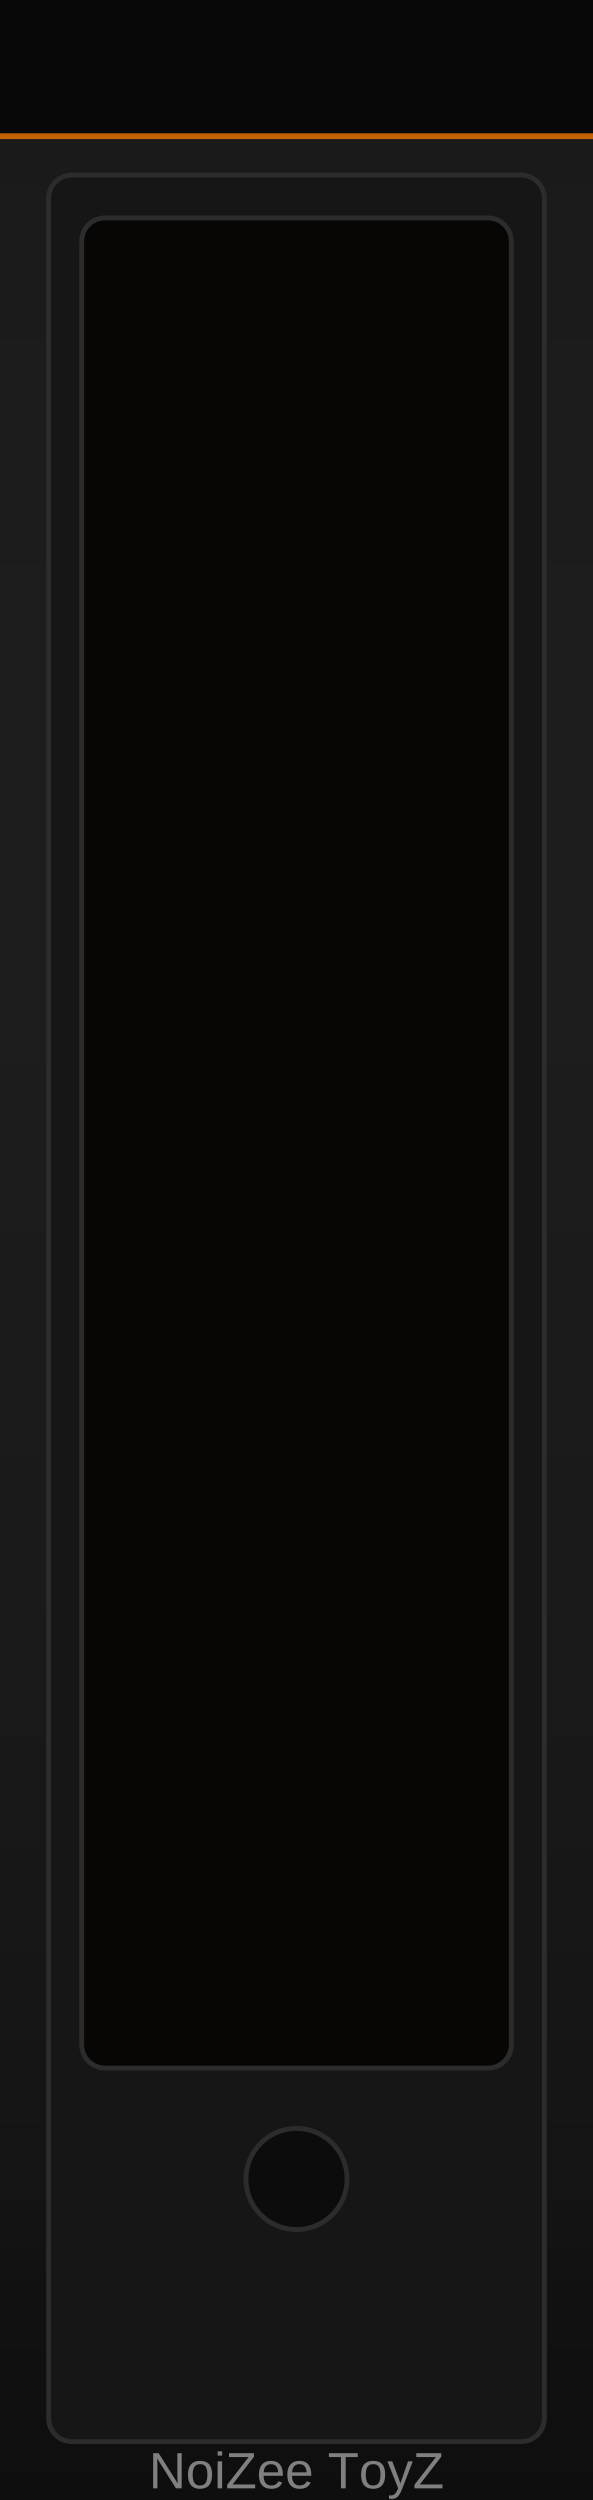
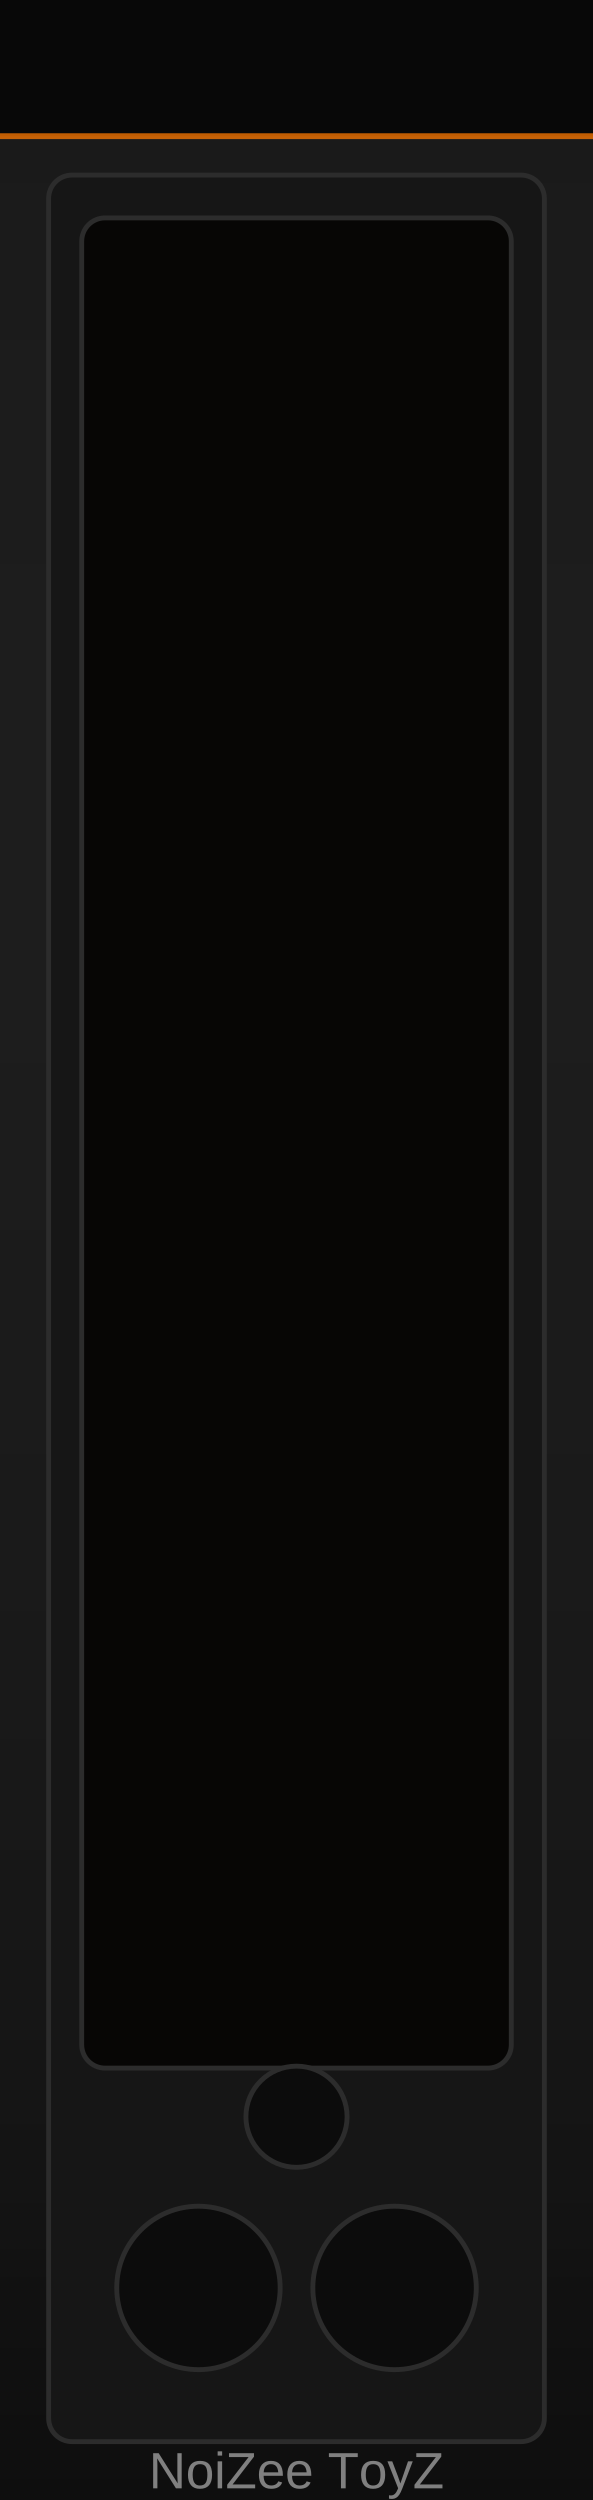
<svg xmlns="http://www.w3.org/2000/svg" width="30.48mm" height="128.5mm" viewBox="0 0 30.48 128.5">
  <rect x="0" y="0" width="30.48" height="128.5" fill="#111111" />
  <defs>
    <linearGradient id="fxg" x1="0" y1="0" x2="0" y2="1">
      <stop offset="0" stop-color="#ffffff" stop-opacity="0.035" />
      <stop offset="1" stop-color="#000000" stop-opacity="0.16" />
    </linearGradient>
  </defs>
  <rect x="0" y="0" width="30.48" height="128.5" fill="url(#fxg)" />
  <path fill="#080808" d="M0,0 H30.48 V7 H0 Z" />
  <path d="M0,7 H30.48" stroke="#ff7a00" stroke-width="0.3" stroke-opacity="0.75" fill="none" />
  <rect x="2.5" y="9" width="25.48" height="116.5" rx="1.2" fill="#161616" stroke="#2c2c2c" stroke-width="0.25" />
  <rect x="4.2" y="11.2" width="22.08" height="95.1" rx="1.2" fill="#070605" stroke="#2c2c2c" stroke-width="0.25" />
-   <circle cx="15.24" cy="112" r="2.6" fill="#0c0c0c" stroke="#2c2c2c" stroke-width="0.25" />
+   <circle cx="15.24" cy="108.8" r="2.6" fill="#0c0c0c" stroke="#2c2c2c" stroke-width="0.25" />
  <path fill="#808080" d="M9.043 127.9 8.077 126.362 8.083 126.487 8.09 126.701V127.9H7.872V126.094H8.156L9.133 127.642Q9.117 127.391 9.117 127.278V126.094H9.338V127.9ZM10.901 127.205Q10.901 127.569 10.741 127.748Q10.581 127.926 10.276 127.926Q9.972 127.926 9.817 127.74Q9.662 127.555 9.662 127.205Q9.662 126.488 10.283 126.488Q10.601 126.488 10.751 126.663Q10.901 126.838 10.901 127.205ZM10.659 127.205Q10.659 126.918 10.574 126.788Q10.488 126.658 10.287 126.658Q10.085 126.658 9.994 126.791Q9.904 126.924 9.904 127.205Q9.904 127.48 9.993 127.617Q10.082 127.755 10.273 127.755Q10.481 127.755 10.57 127.622Q10.659 127.489 10.659 127.205ZM11.187 126.219V125.998H11.417V126.219ZM11.187 127.9V126.513H11.417V127.9ZM13.115 127.9H11.678V127.717L12.777 126.294H11.771V126.094H13.055V126.273L11.956 127.7H13.115ZM13.551 127.255Q13.551 127.494 13.65 127.623Q13.748 127.753 13.938 127.753Q14.088 127.753 14.178 127.692Q14.269 127.632 14.301 127.54L14.503 127.598Q14.379 127.926 13.938 127.926Q13.631 127.926 13.47 127.742Q13.309 127.559 13.309 127.198Q13.309 126.854 13.47 126.671Q13.631 126.488 13.929 126.488Q14.54 126.488 14.54 127.225V127.255ZM14.302 127.079Q14.283 126.859 14.19 126.759Q14.098 126.658 13.925 126.658Q13.757 126.658 13.659 126.77Q13.561 126.883 13.554 127.079ZM15.011 127.255Q15.011 127.494 15.109 127.623Q15.208 127.753 15.398 127.753Q15.548 127.753 15.638 127.692Q15.728 127.632 15.76 127.54L15.963 127.598Q15.838 127.926 15.398 127.926Q15.09 127.926 14.929 127.742Q14.768 127.559 14.768 127.198Q14.768 126.854 14.929 126.671Q15.09 126.488 15.389 126.488Q16 126.488 16 127.225V127.255ZM15.762 127.079Q15.742 126.859 15.65 126.759Q15.558 126.658 15.385 126.658Q15.217 126.658 15.119 126.77Q15.021 126.883 15.013 127.079ZM17.768 126.294V127.9H17.525V126.294H16.905V126.094H18.389V126.294ZM19.798 127.205Q19.798 127.569 19.638 127.748Q19.478 127.926 19.173 127.926Q18.869 127.926 18.714 127.74Q18.559 127.555 18.559 127.205Q18.559 126.488 19.18 126.488Q19.498 126.488 19.648 126.663Q19.798 126.838 19.798 127.205ZM19.556 127.205Q19.556 126.918 19.471 126.788Q19.385 126.658 19.184 126.658Q18.982 126.658 18.891 126.791Q18.801 126.924 18.801 127.205Q18.801 127.48 18.89 127.617Q18.979 127.755 19.17 127.755Q19.378 127.755 19.467 127.622Q19.556 127.489 19.556 127.205ZM20.153 128.445Q20.058 128.445 19.994 128.431V128.258Q20.043 128.265 20.102 128.265Q20.317 128.265 20.443 127.949L20.464 127.894L19.915 126.513H20.161L20.453 127.28Q20.459 127.298 20.468 127.323Q20.477 127.348 20.526 127.49Q20.575 127.632 20.579 127.649L20.668 127.396L20.972 126.513H21.215L20.682 127.9Q20.596 128.122 20.522 128.23Q20.448 128.338 20.357 128.391Q20.267 128.445 20.153 128.445ZM22.742 127.9H21.304V127.717L22.403 126.294H21.397V126.094H22.681V126.273L21.582 127.7H22.742Z" />
+   <circle cx="10.2" cy="117.6" r="4.2" fill="#0c0c0c" stroke="#2c2c2c" stroke-width="0.25" />
+   <circle cx="20.28" cy="117.6" r="4.2" fill="#0c0c0c" stroke="#2c2c2c" stroke-width="0.25" />
</svg>
